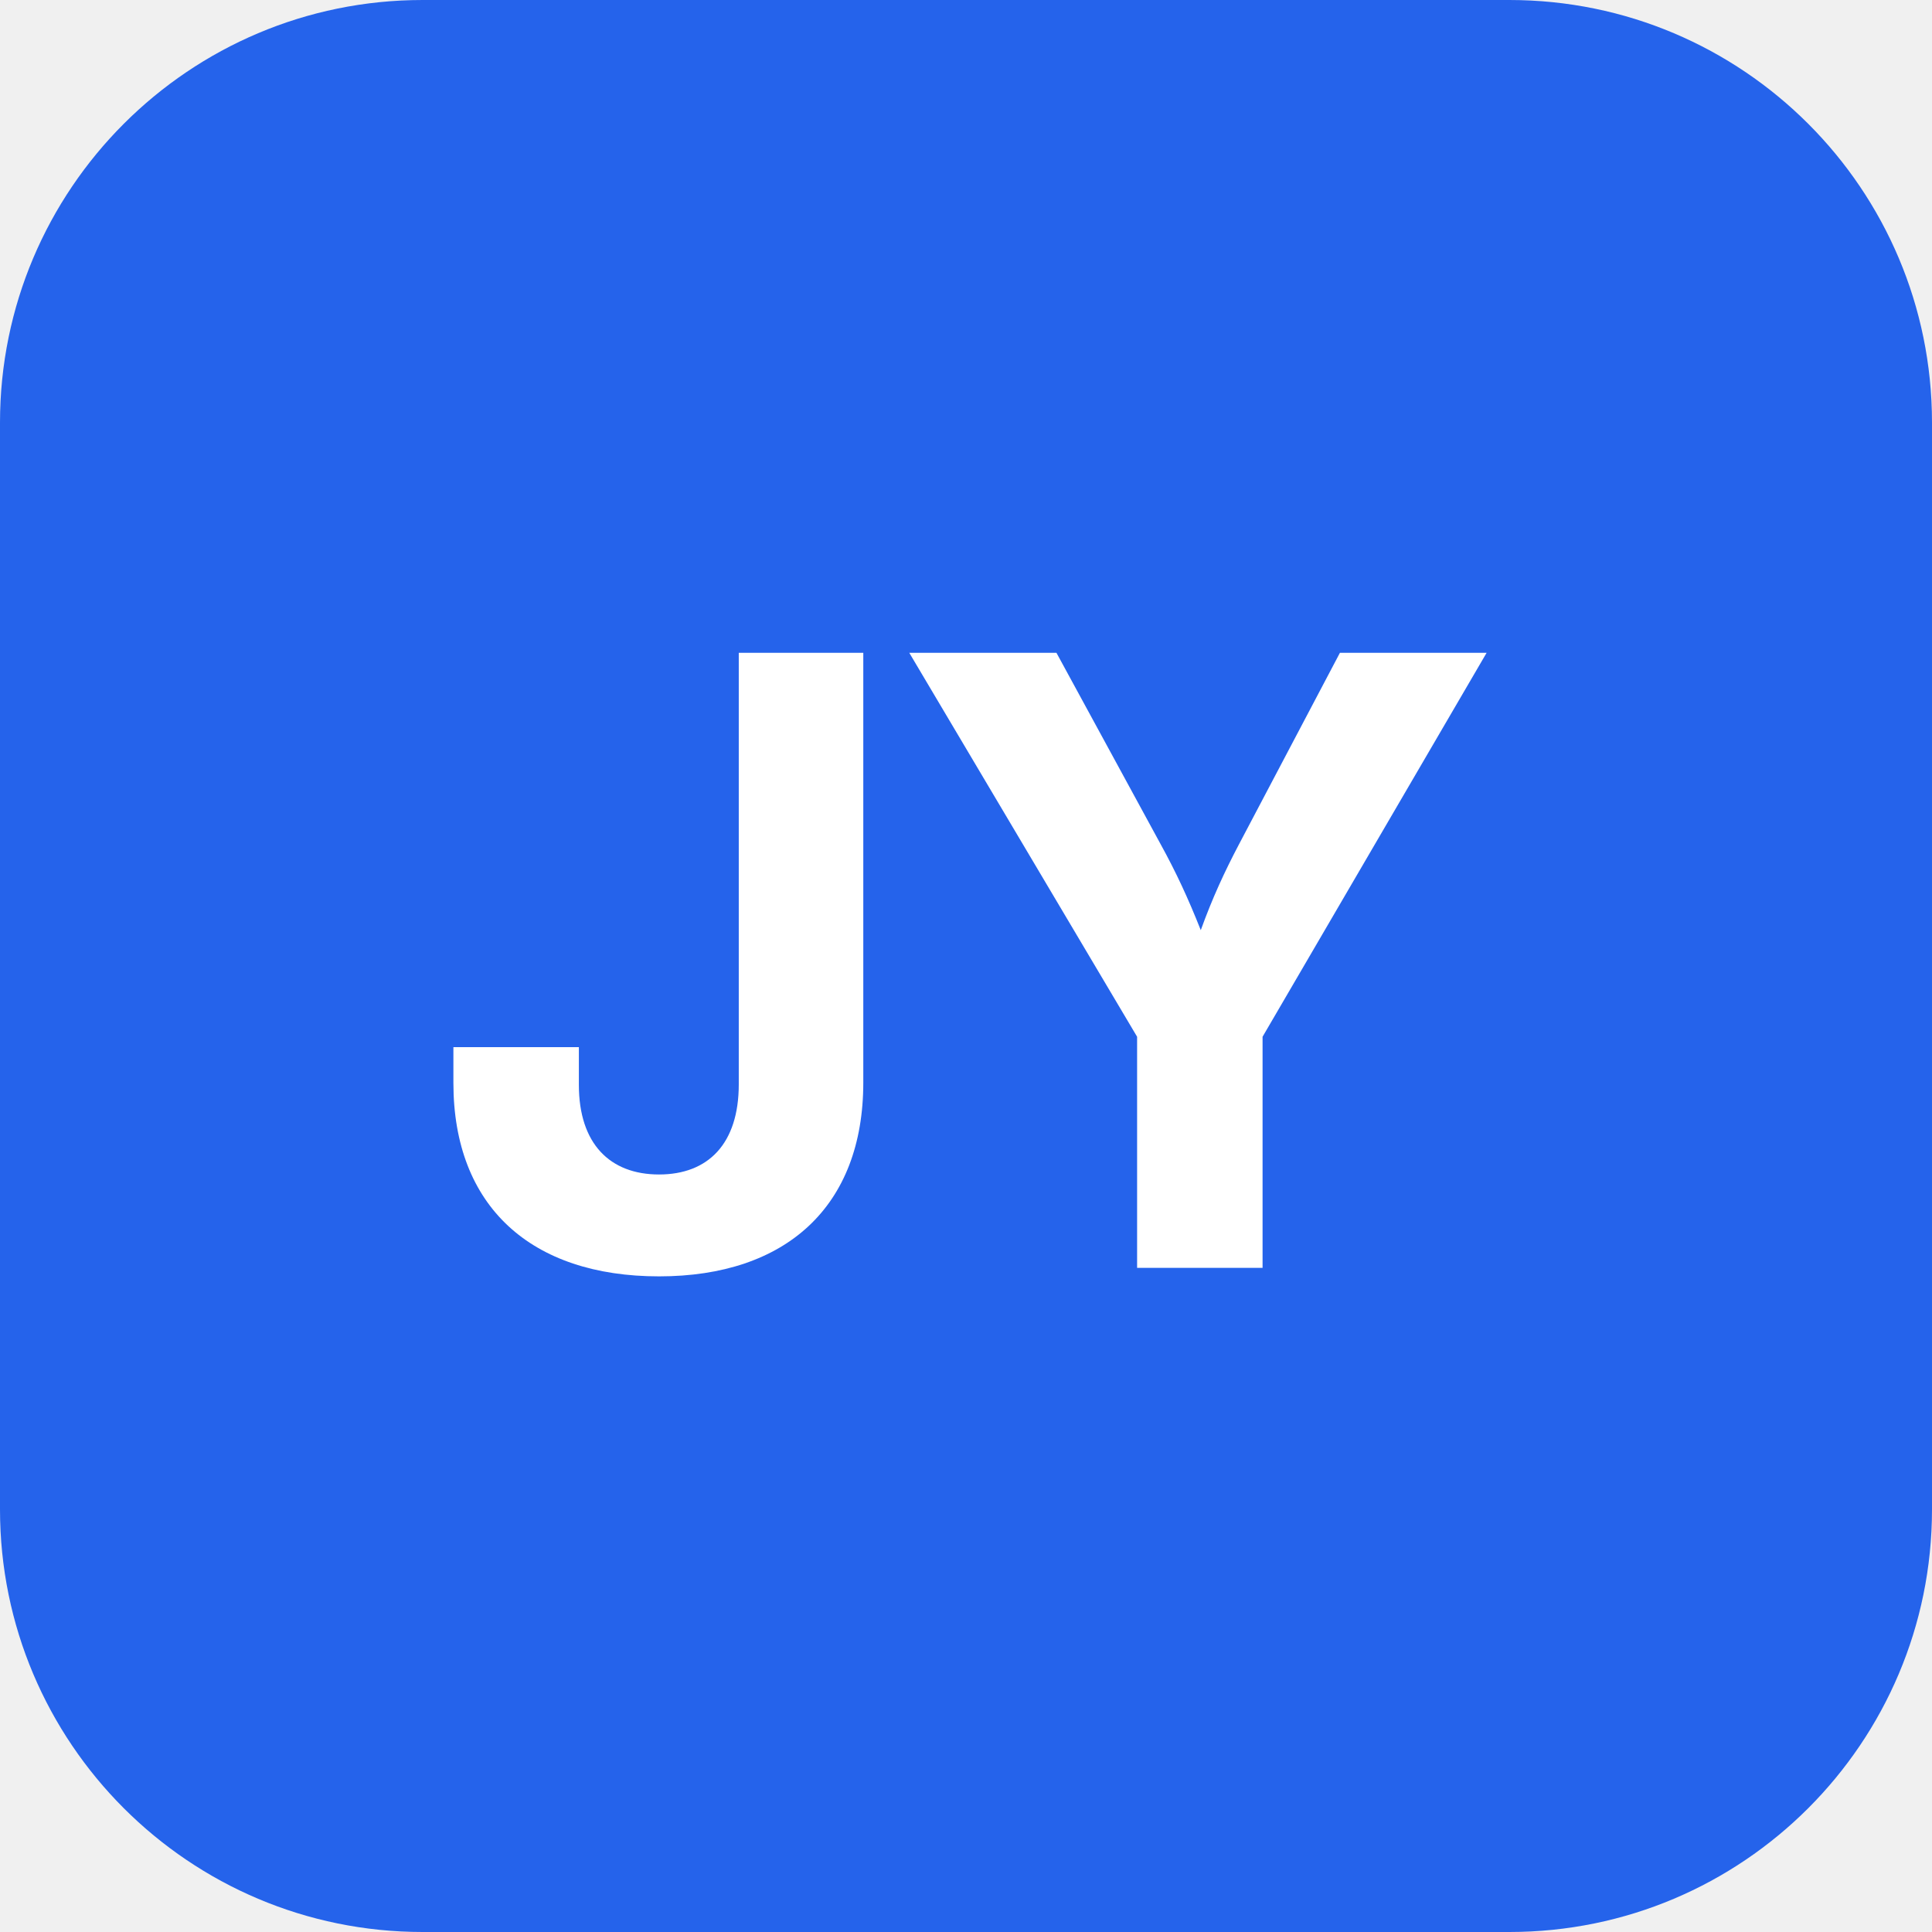
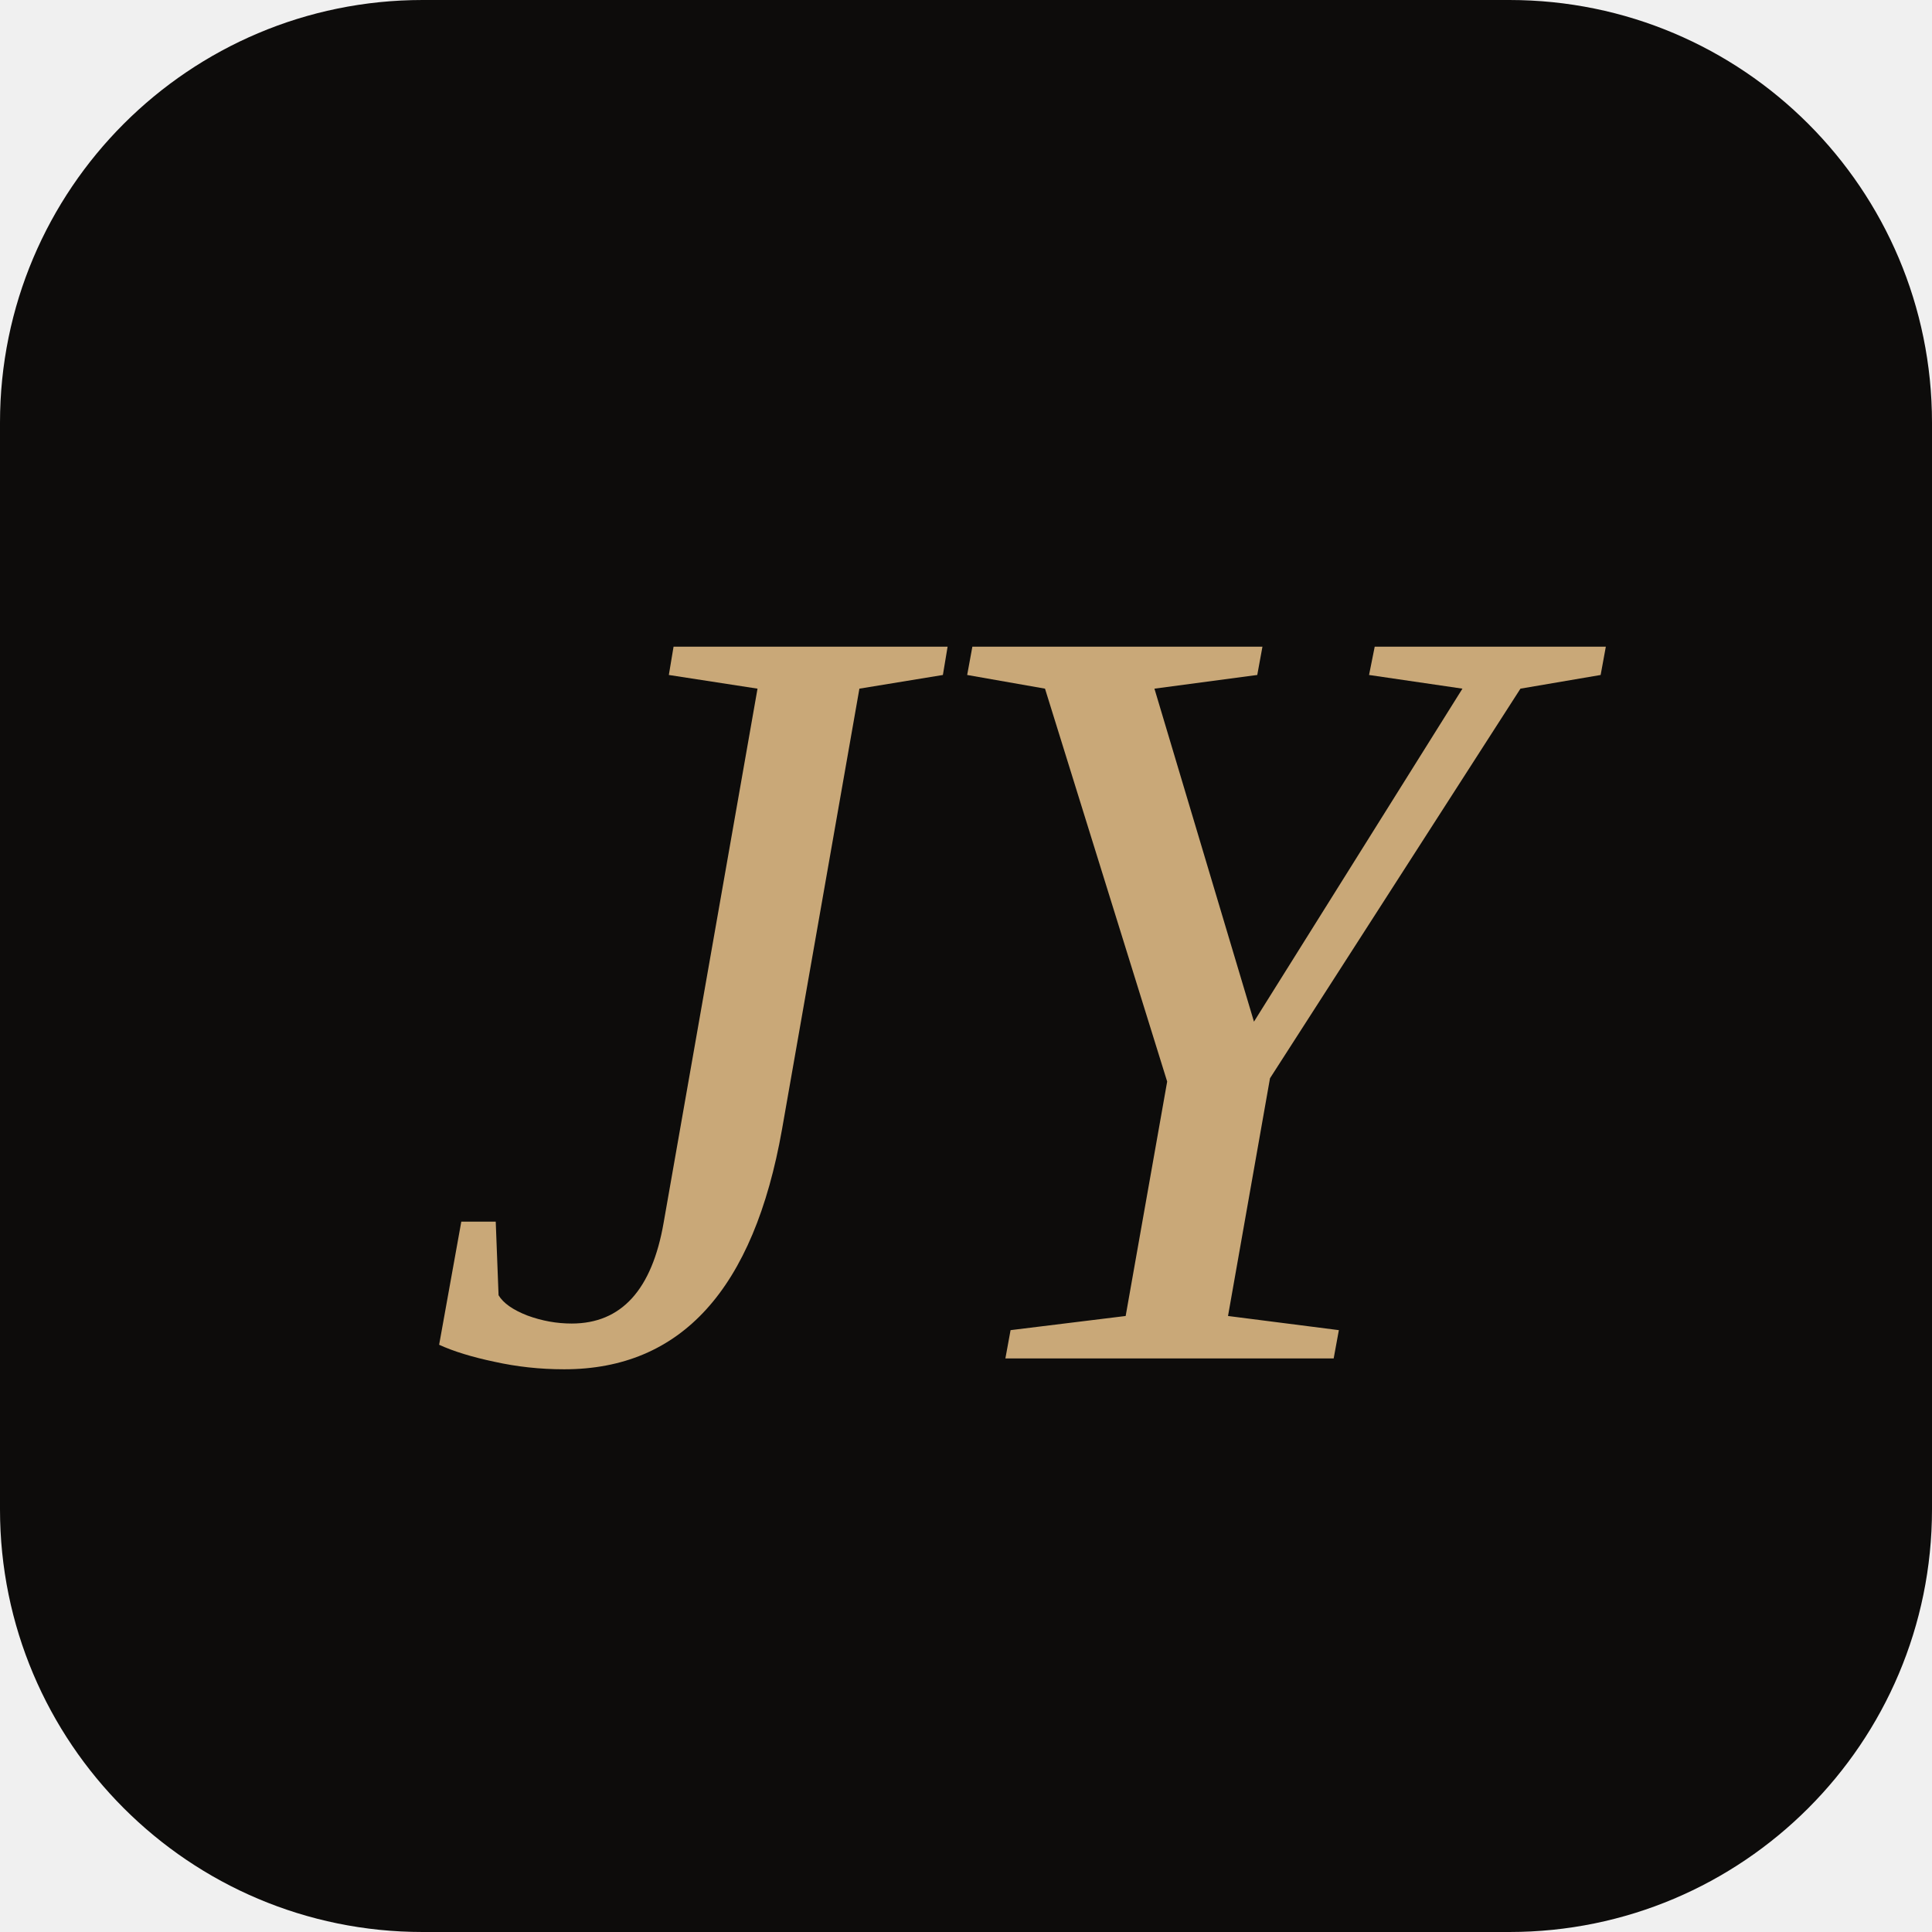
<svg xmlns="http://www.w3.org/2000/svg" viewBox="0 0 64 64">
-   <rect width="64" height="64" rx="14" fill="#2563eb" />
-   <text x="32" y="42" text-anchor="middle" font-family="Inter, Helvetica, Arial, sans-serif" font-size="28" font-weight="700" fill="#fff" letter-spacing="-1">JY</text>
+   <rect width="64" height="64" rx="14" fill="#0d0c0b" />
+   <text x="32" y="45" text-anchor="middle" font-family="'Instrument Serif', Georgia, 'Times New Roman', serif" font-size="36" font-style="italic" fill="#c9a878">JY</text>
</svg>
